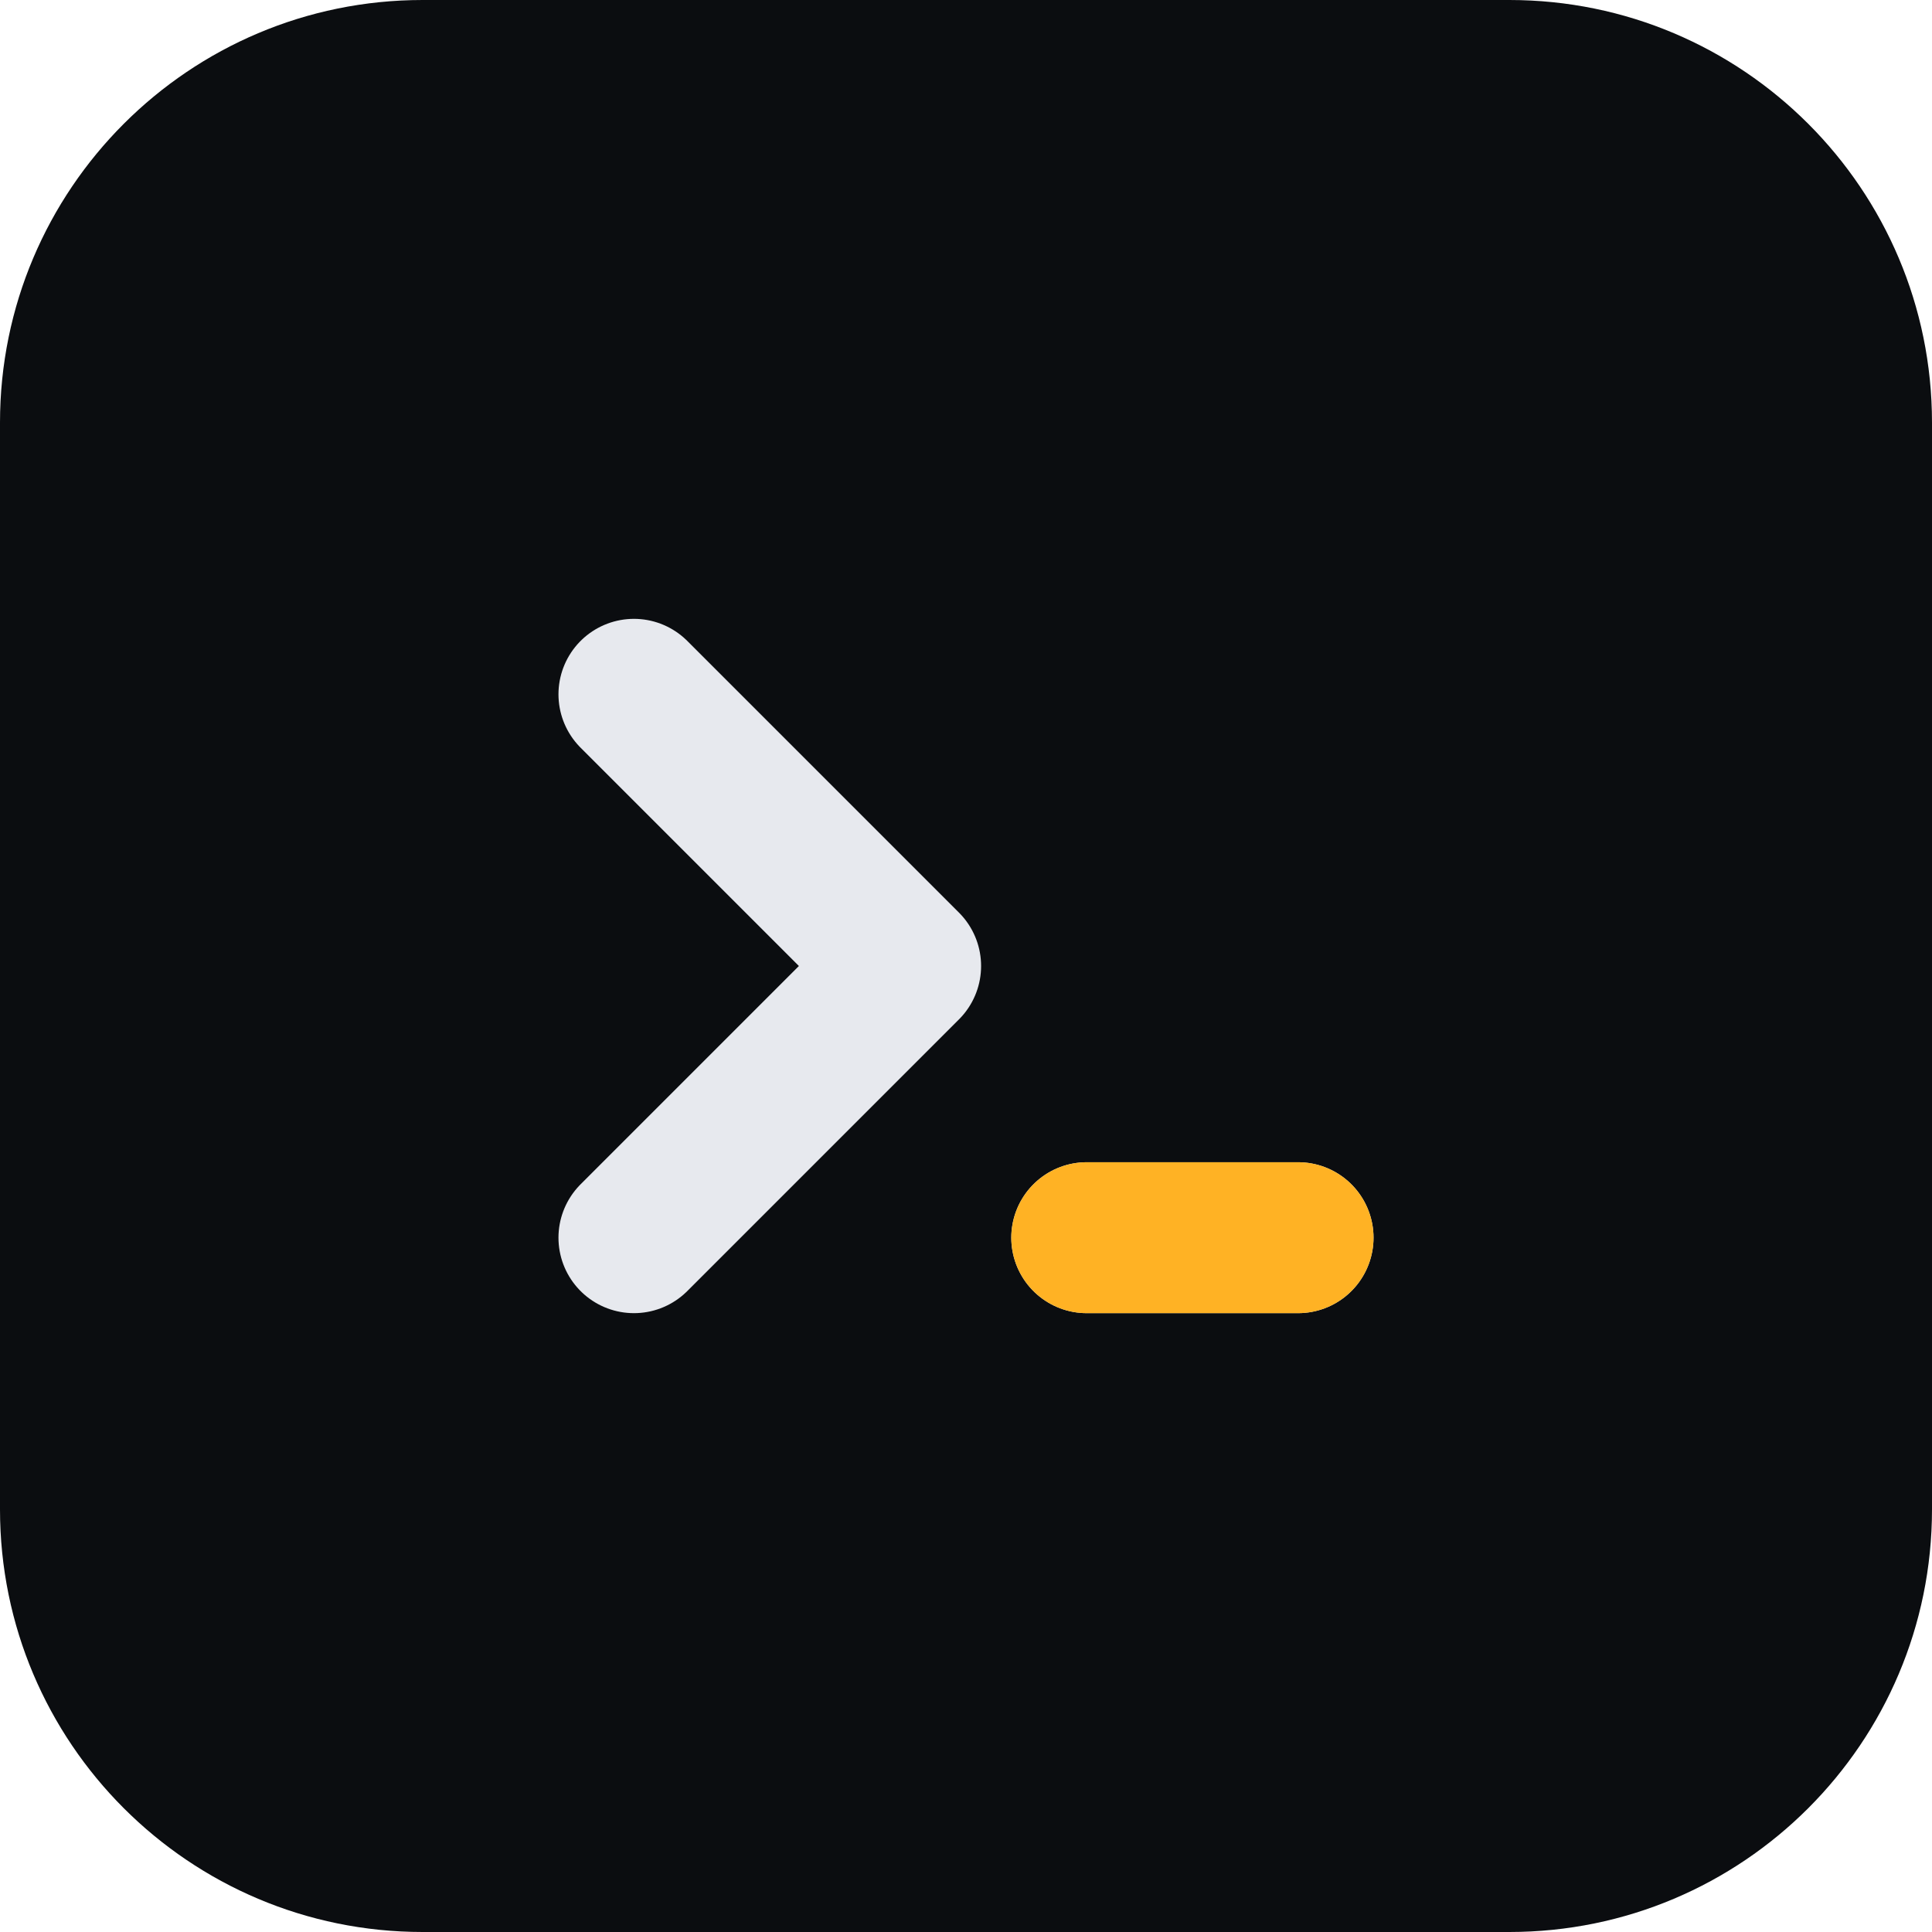
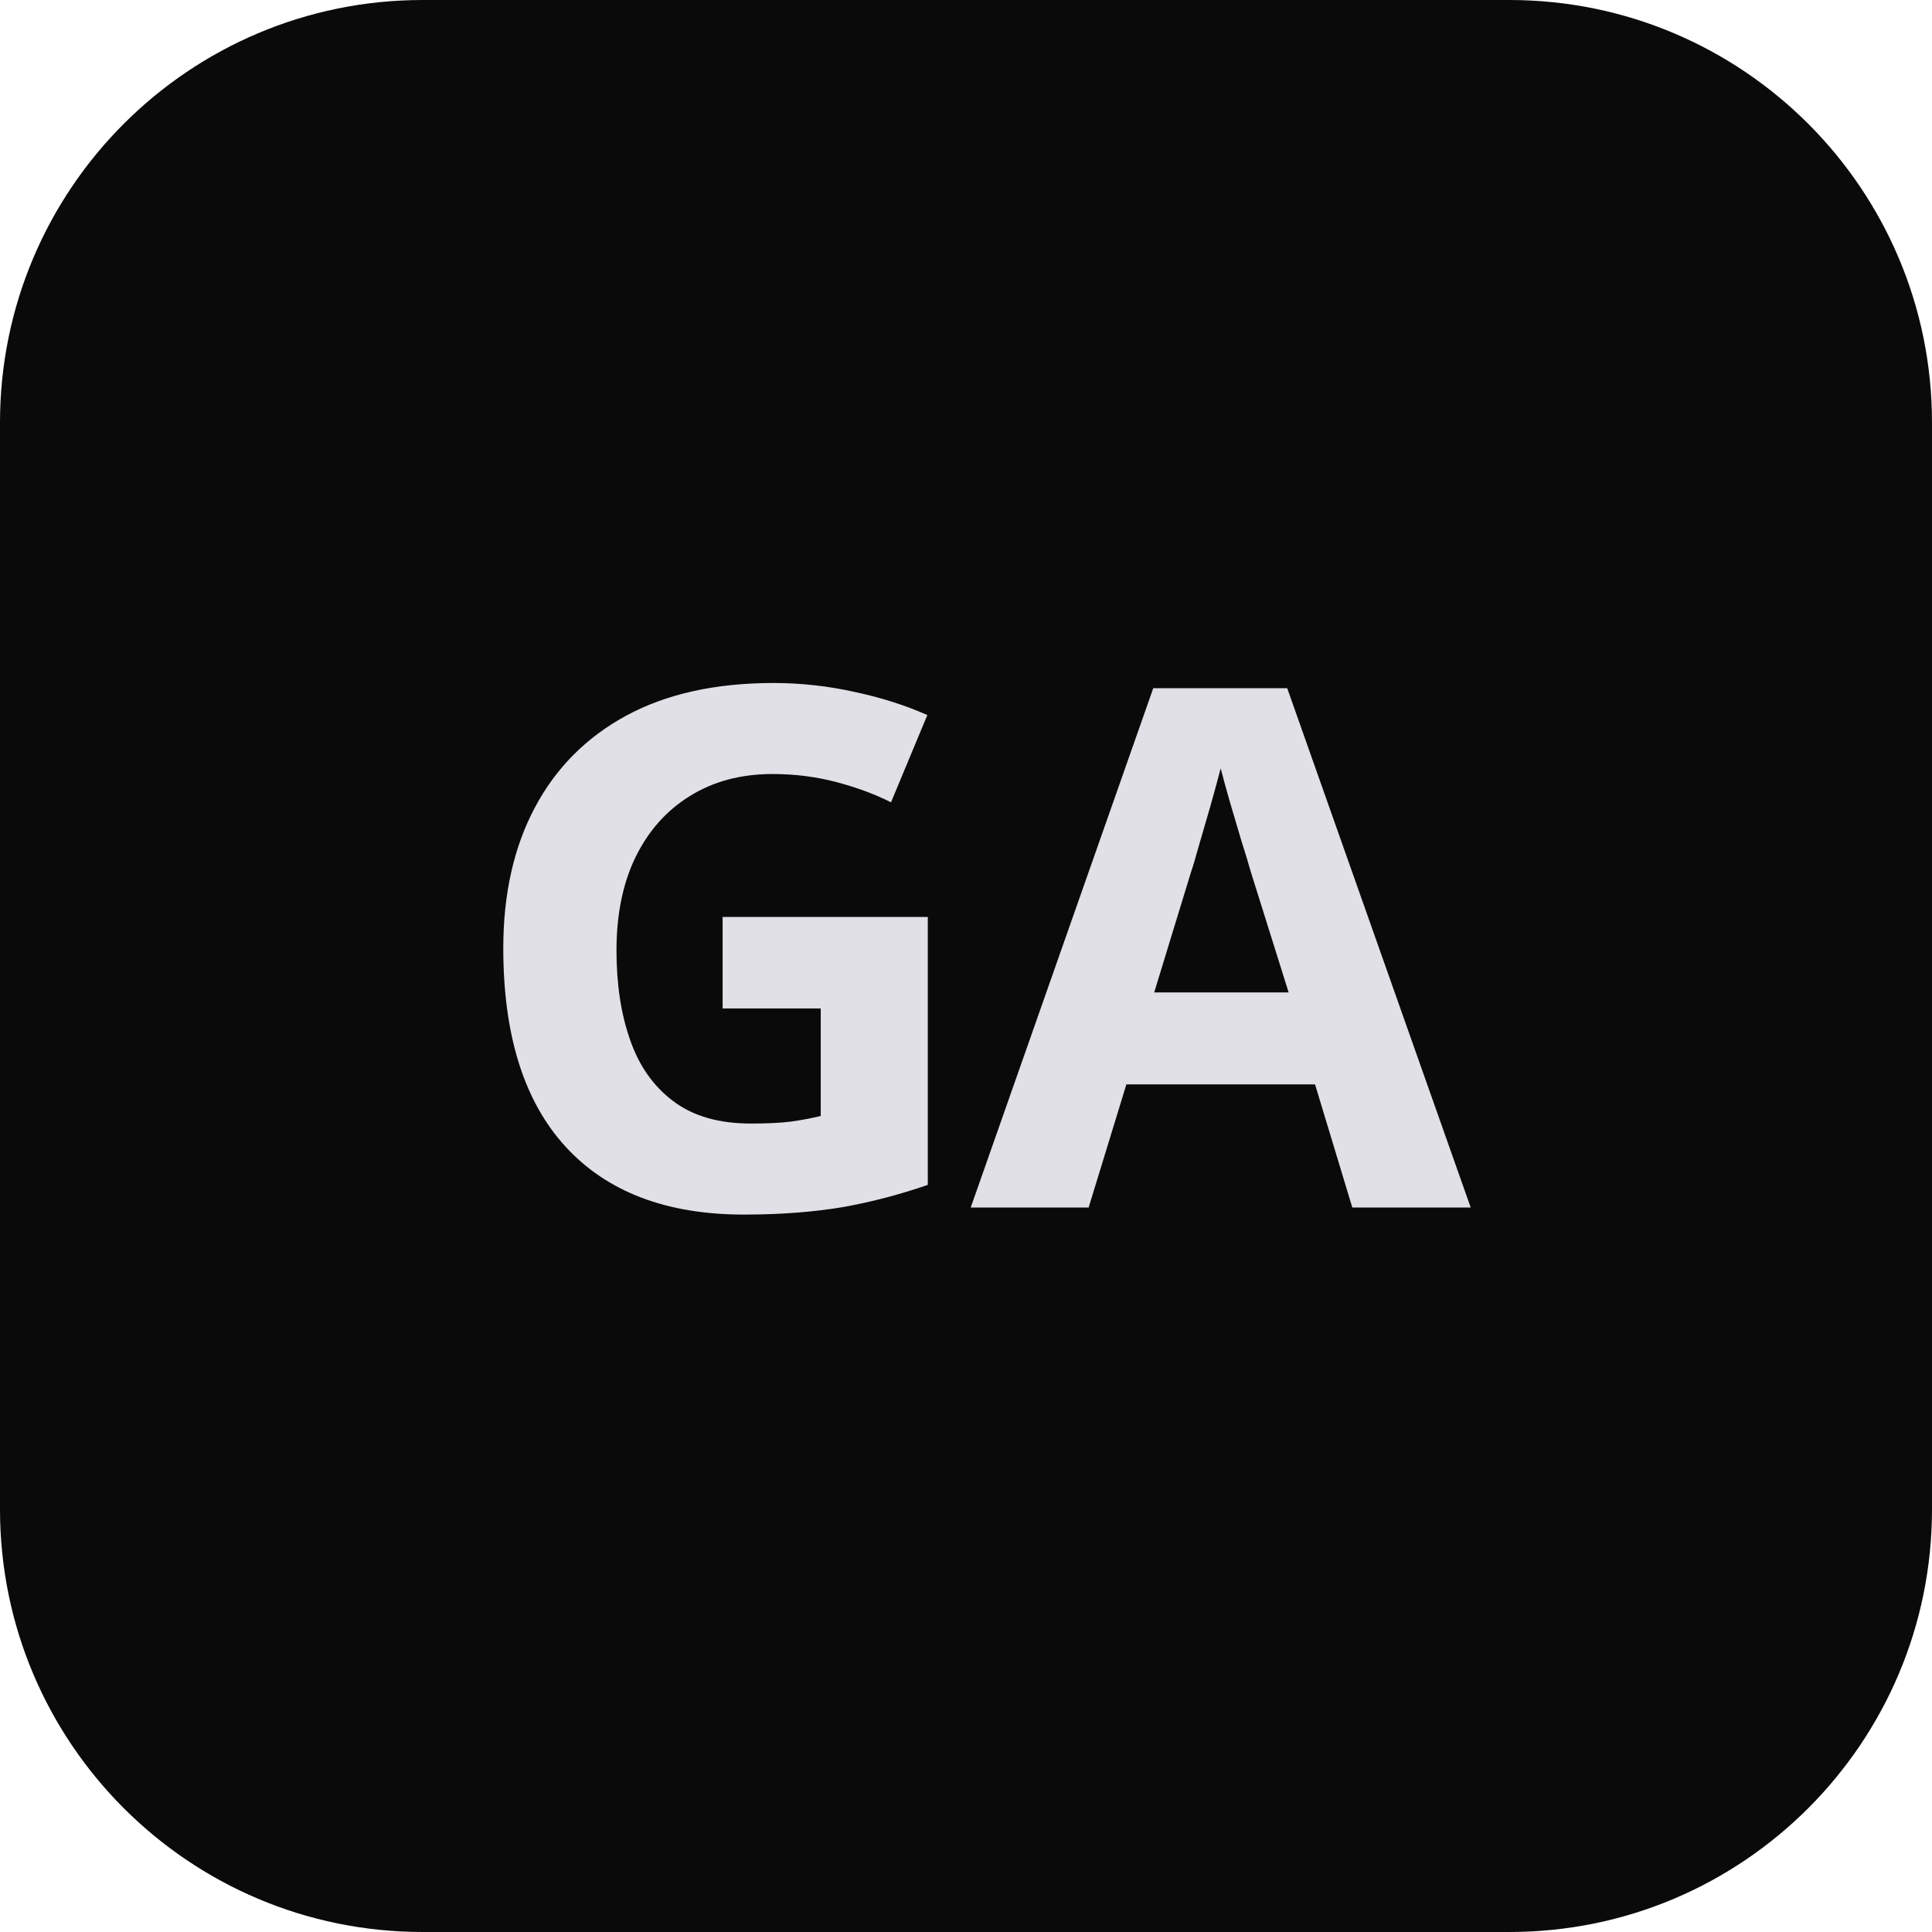
- <svg xmlns="http://www.w3.org/2000/svg" viewBox="0 0 64 64" width="64" height="64" role="img" aria-label="Terminal prompt mark">
-   <rect width="64" height="64" rx="14" fill="#0b0d10" />
-   <path d="M21 23l9 9-9 9M36 41h7" fill="none" stroke="#e7e9ee" stroke-width="5" stroke-linecap="round" stroke-linejoin="round" />
-   <path d="M36 41h7" fill="none" stroke="#ffb224" stroke-width="5" stroke-linecap="round" />
+ <svg xmlns="http://www.w3.org/2000/svg" viewBox="0 0 64 64" width="64" height="64" role="img" aria-label="GA">
+   <rect width="64" height="64" rx="14" fill="#0a0a0b" />
+   <text x="32" y="40" text-anchor="middle" font-family="system-ui, sans-serif" font-size="24" font-weight="700" letter-spacing="-0.5" fill="#e0e0e6">GA</text>
</svg>
